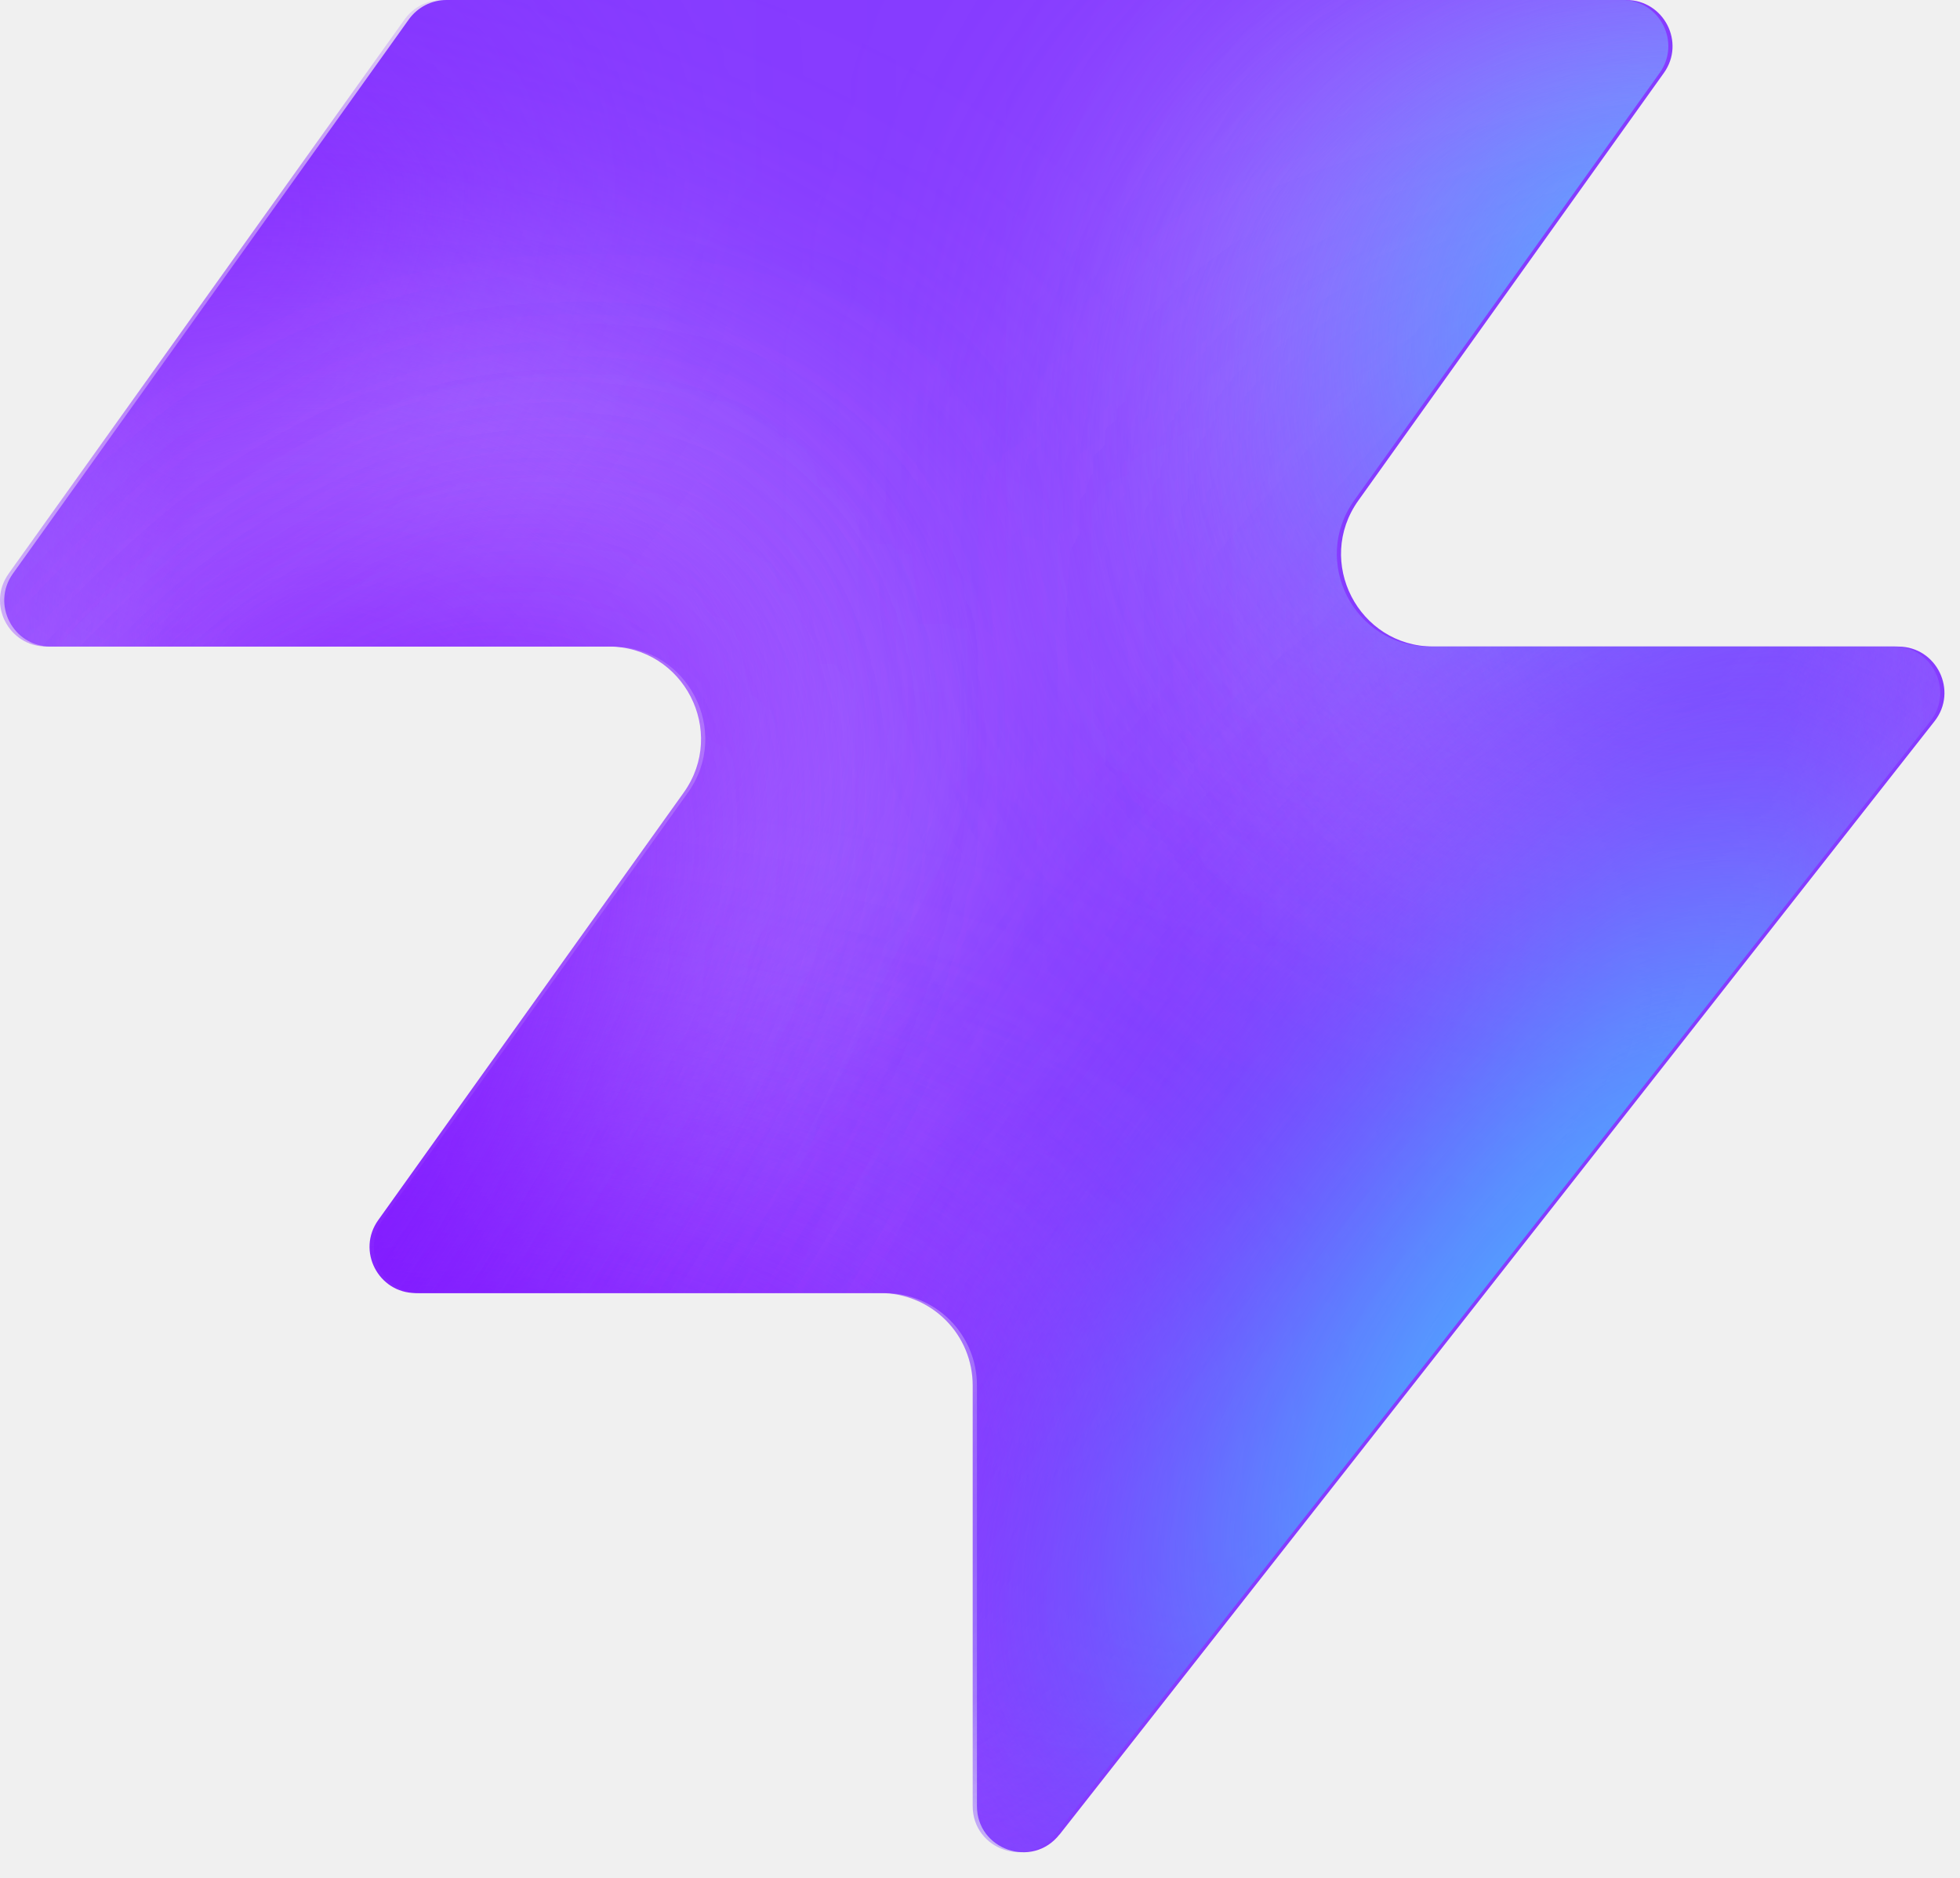
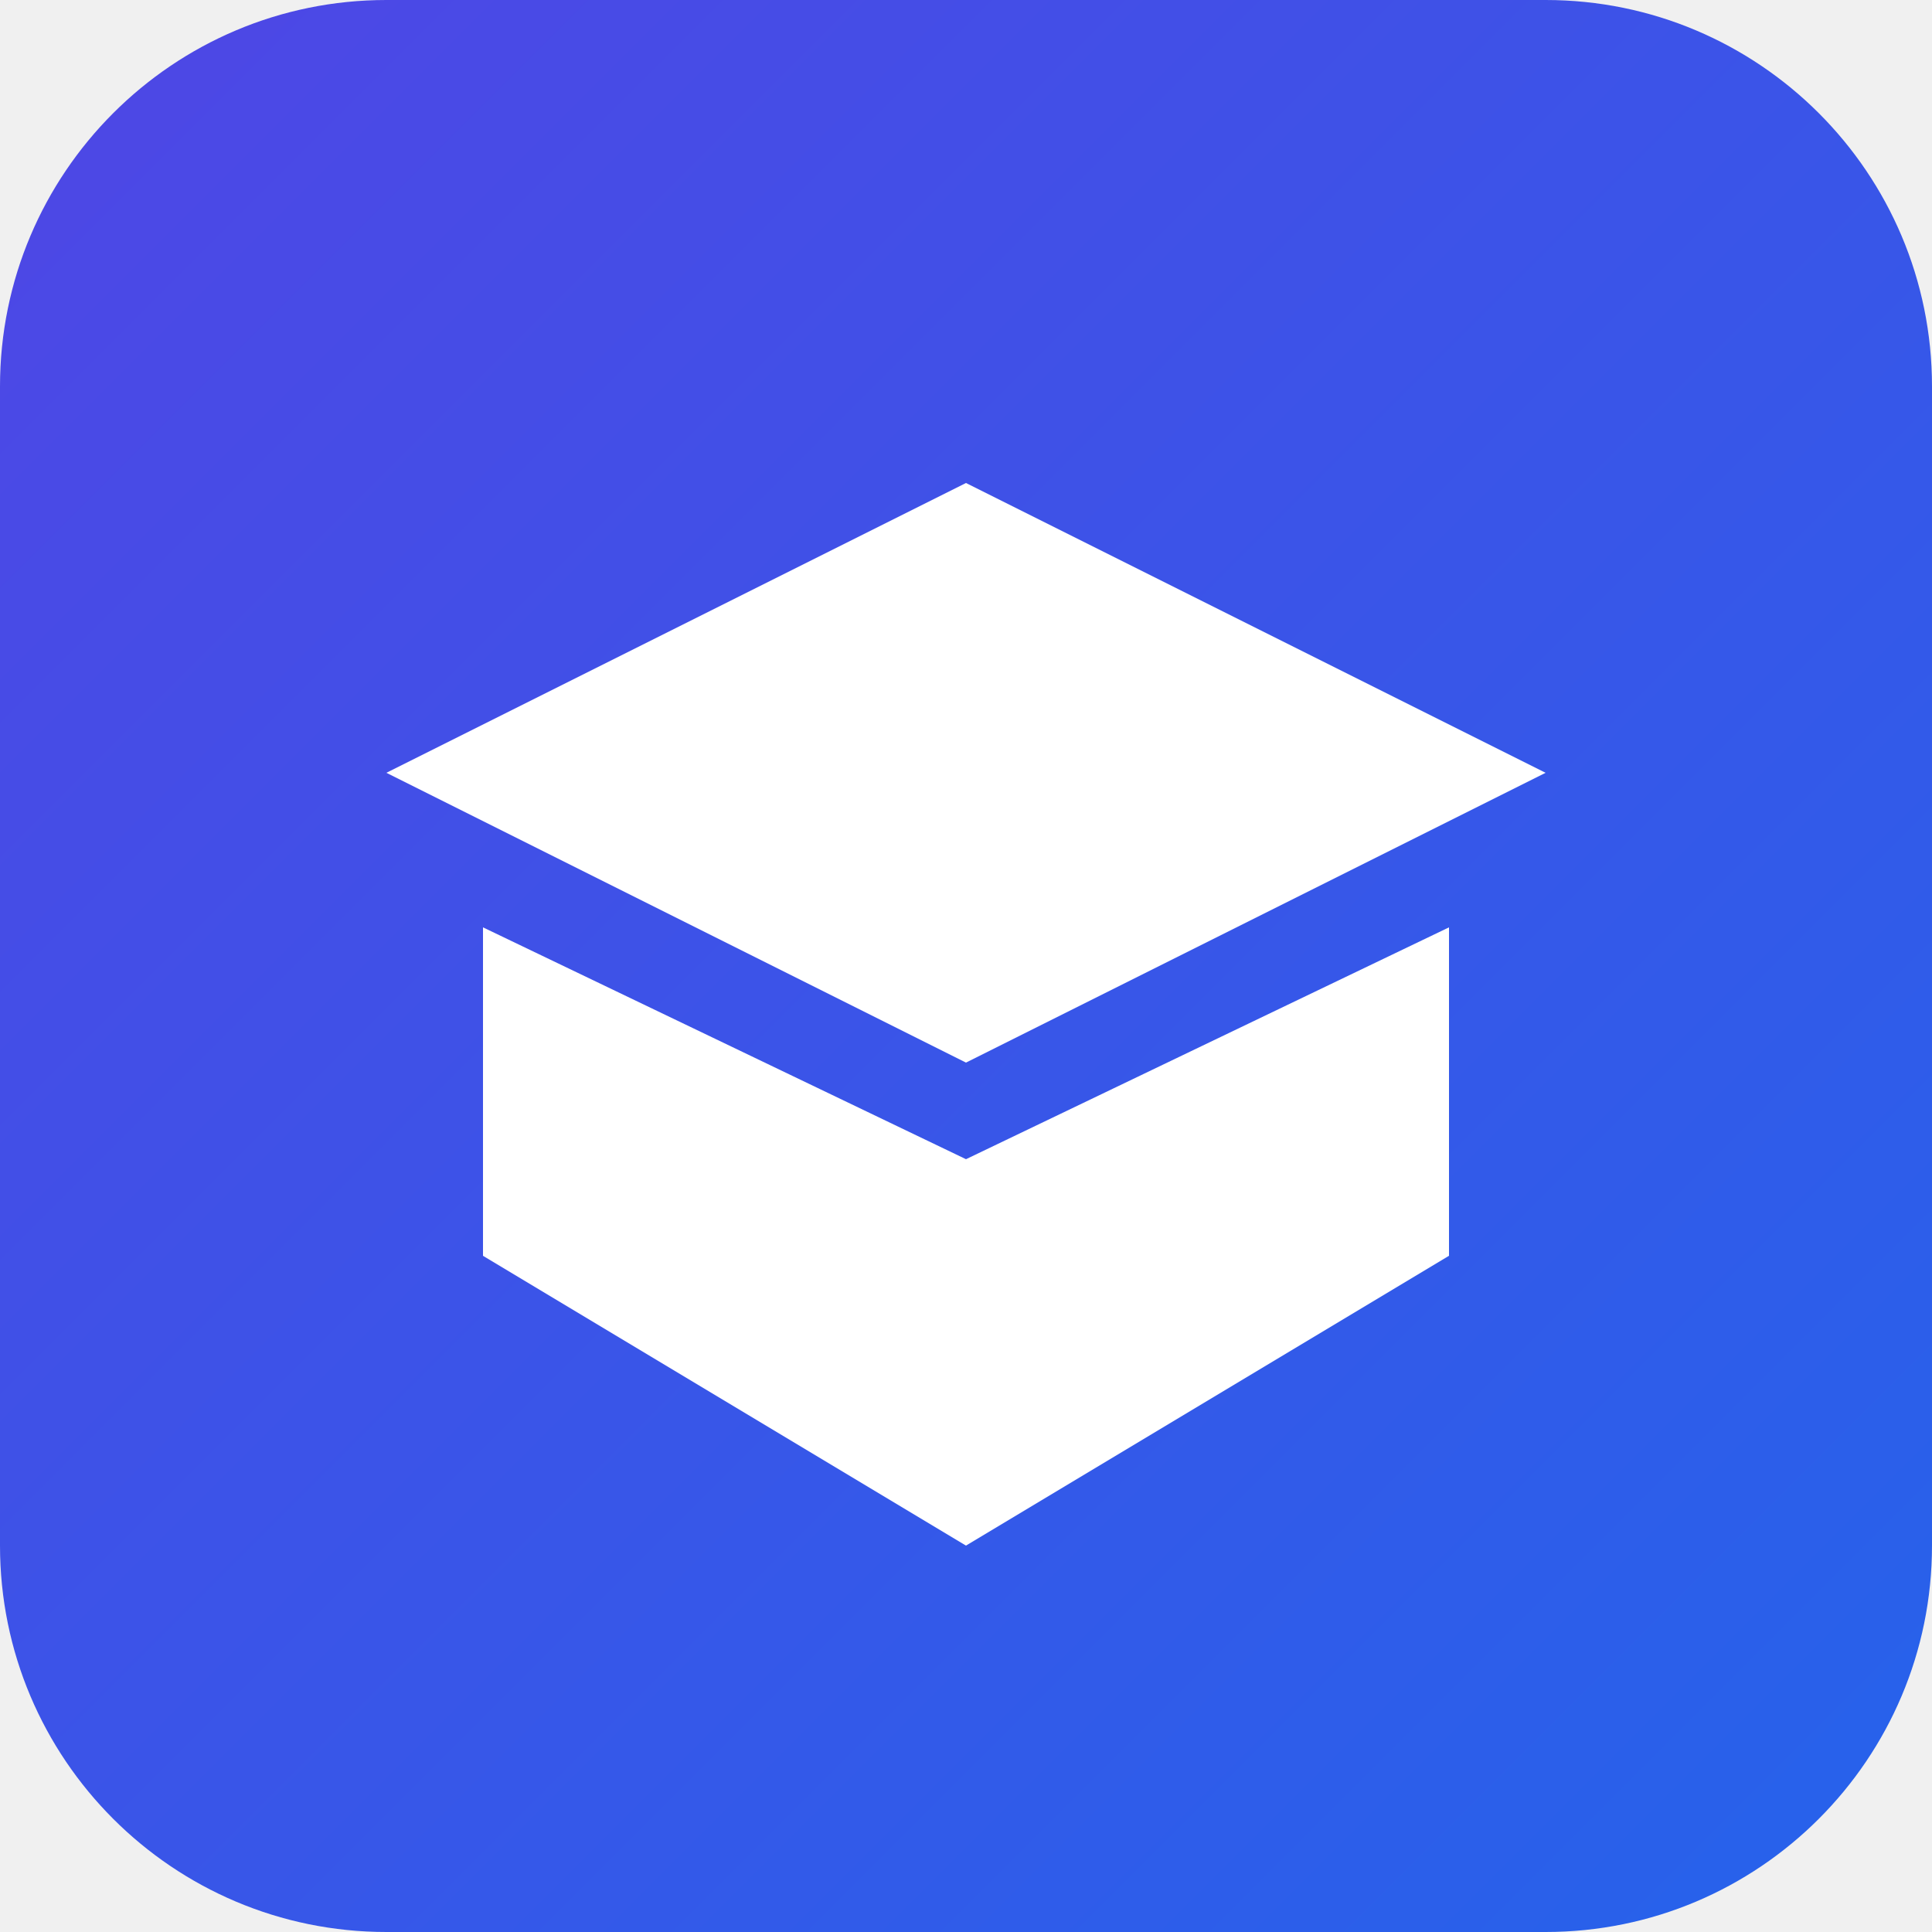
- <svg xmlns="http://www.w3.org/2000/svg" width="48" height="46" fill="none" viewBox="0 0 48 46">
-   <path fill="#863bff" d="M25.946 44.938c-.664.845-2.021.375-2.021-.698V33.937a2.26 2.26 0 0 0-2.262-2.262H10.287c-.92 0-1.456-1.04-.92-1.788l7.48-10.471c1.07-1.497 0-3.578-1.842-3.578H1.237c-.92 0-1.456-1.04-.92-1.788L10.013.474c.214-.297.556-.474.92-.474h28.894c.92 0 1.456 1.04.92 1.788l-7.48 10.471c-1.07 1.498 0 3.579 1.842 3.579h11.377c.943 0 1.473 1.088.89 1.83L25.947 44.94z" style="fill:#863bff;fill:color(display-p3 .525 .23 1);fill-opacity:1" />
-   <mask id="a" width="48" height="46" x="0" y="0" maskUnits="userSpaceOnUse" style="mask-type:alpha">
-     <path fill="#000" d="M25.842 44.938c-.664.844-2.021.375-2.021-.698V33.937a2.26 2.26 0 0 0-2.262-2.262H10.183c-.92 0-1.456-1.04-.92-1.788l7.48-10.471c1.07-1.498 0-3.579-1.842-3.579H1.133c-.92 0-1.456-1.04-.92-1.787L9.91.473c.214-.297.556-.474.92-.474h28.894c.92 0 1.456 1.04.92 1.788l-7.48 10.471c-1.07 1.498 0 3.578 1.842 3.578h11.377c.943 0 1.473 1.088.89 1.832L25.843 44.94z" style="fill:#000;fill-opacity:1" />
-   </mask>
-   <g mask="url(#a)">
-     <g filter="url(#b)">
-       <ellipse cx="5.508" cy="14.704" fill="#ede6ff" rx="5.508" ry="14.704" style="fill:#ede6ff;fill:color(display-p3 .927 .903 1);fill-opacity:1" transform="matrix(.00324 1 1 -.00324 -4.47 31.516)" />
-     </g>
-     <g filter="url(#c)">
-       <ellipse cx="10.399" cy="29.851" fill="#ede6ff" rx="10.399" ry="29.851" style="fill:#ede6ff;fill:color(display-p3 .927 .903 1);fill-opacity:1" transform="matrix(.00324 1 1 -.00324 -39.328 7.883)" />
-     </g>
-     <g filter="url(#d)">
-       <ellipse cx="5.508" cy="30.487" fill="#7e14ff" rx="5.508" ry="30.487" style="fill:#7e14ff;fill:color(display-p3 .492 .077 1);fill-opacity:1" transform="rotate(89.814 -25.913 -14.639)scale(1 -1)" />
-     </g>
-     <g filter="url(#e)">
-       <ellipse cx="5.508" cy="30.599" fill="#7e14ff" rx="5.508" ry="30.599" style="fill:#7e14ff;fill:color(display-p3 .492 .077 1);fill-opacity:1" transform="rotate(89.814 -32.644 -3.334)scale(1 -1)" />
-     </g>
-     <g filter="url(#f)">
-       <ellipse cx="5.508" cy="30.599" fill="#7e14ff" rx="5.508" ry="30.599" style="fill:#7e14ff;fill:color(display-p3 .492 .077 1);fill-opacity:1" transform="matrix(.00324 1 1 -.00324 -34.34 30.47)" />
-     </g>
-     <g filter="url(#g)">
-       <ellipse cx="14.072" cy="22.078" fill="#ede6ff" rx="14.072" ry="22.078" style="fill:#ede6ff;fill:color(display-p3 .927 .903 1);fill-opacity:1" transform="rotate(93.35 24.506 48.493)scale(-1 1)" />
-     </g>
-     <g filter="url(#h)">
-       <ellipse cx="3.47" cy="21.501" fill="#7e14ff" rx="3.47" ry="21.501" style="fill:#7e14ff;fill:color(display-p3 .492 .077 1);fill-opacity:1" transform="rotate(89.009 28.708 47.59)scale(-1 1)" />
-     </g>
-     <g filter="url(#i)">
-       <ellipse cx="3.47" cy="21.501" fill="#7e14ff" rx="3.47" ry="21.501" style="fill:#7e14ff;fill:color(display-p3 .492 .077 1);fill-opacity:1" transform="rotate(89.009 28.708 47.59)scale(-1 1)" />
-     </g>
-     <g filter="url(#j)">
-       <ellipse cx=".387" cy="8.972" fill="#7e14ff" rx="4.407" ry="29.108" style="fill:#7e14ff;fill:color(display-p3 .492 .077 1);fill-opacity:1" transform="rotate(39.51 .387 8.972)" />
-     </g>
-     <g filter="url(#k)">
-       <ellipse cx="47.523" cy="-6.092" fill="#7e14ff" rx="4.407" ry="29.108" style="fill:#7e14ff;fill:color(display-p3 .492 .077 1);fill-opacity:1" transform="rotate(37.892 47.523 -6.092)" />
-     </g>
-     <g filter="url(#l)">
-       <ellipse cx="41.412" cy="6.333" fill="#47bfff" rx="5.971" ry="9.665" style="fill:#47bfff;fill:color(display-p3 .28 .748 1);fill-opacity:1" transform="rotate(37.892 41.412 6.333)" />
-     </g>
-     <g filter="url(#m)">
-       <ellipse cx="-1.879" cy="38.332" fill="#7e14ff" rx="4.407" ry="29.108" style="fill:#7e14ff;fill:color(display-p3 .492 .077 1);fill-opacity:1" transform="rotate(37.892 -1.88 38.332)" />
-     </g>
-     <g filter="url(#n)">
-       <ellipse cx="-1.879" cy="38.332" fill="#7e14ff" rx="4.407" ry="29.108" style="fill:#7e14ff;fill:color(display-p3 .492 .077 1);fill-opacity:1" transform="rotate(37.892 -1.88 38.332)" />
-     </g>
-     <g filter="url(#o)">
-       <ellipse cx="35.651" cy="29.907" fill="#7e14ff" rx="4.407" ry="29.108" style="fill:#7e14ff;fill:color(display-p3 .492 .077 1);fill-opacity:1" transform="rotate(37.892 35.651 29.907)" />
-     </g>
-     <g filter="url(#p)">
-       <ellipse cx="38.418" cy="32.4" fill="#47bfff" rx="5.971" ry="15.297" style="fill:#47bfff;fill:color(display-p3 .28 .748 1);fill-opacity:1" transform="rotate(37.892 38.418 32.4)" />
-     </g>
-   </g>
+ <svg xmlns="http://www.w3.org/2000/svg" viewBox="0 0 100 100">
  <defs>
-     <filter id="b" width="60.045" height="41.654" x="-19.77" y="16.149" color-interpolation-filters="sRGB" filterUnits="userSpaceOnUse">
-       <feFlood flood-opacity="0" result="BackgroundImageFix" />
-       <feBlend in="SourceGraphic" in2="BackgroundImageFix" result="shape" />
-       <feGaussianBlur result="effect1_foregroundBlur_2002_17158" stdDeviation="7.659" />
-     </filter>
-     <filter id="c" width="90.34" height="51.437" x="-54.613" y="-7.533" color-interpolation-filters="sRGB" filterUnits="userSpaceOnUse">
-       <feFlood flood-opacity="0" result="BackgroundImageFix" />
-       <feBlend in="SourceGraphic" in2="BackgroundImageFix" result="shape" />
-       <feGaussianBlur result="effect1_foregroundBlur_2002_17158" stdDeviation="7.659" />
-     </filter>
-     <filter id="d" width="79.355" height="29.4" x="-49.64" y="2.03" color-interpolation-filters="sRGB" filterUnits="userSpaceOnUse">
-       <feFlood flood-opacity="0" result="BackgroundImageFix" />
-       <feBlend in="SourceGraphic" in2="BackgroundImageFix" result="shape" />
-       <feGaussianBlur result="effect1_foregroundBlur_2002_17158" stdDeviation="4.596" />
-     </filter>
-     <filter id="e" width="79.579" height="29.4" x="-45.045" y="20.029" color-interpolation-filters="sRGB" filterUnits="userSpaceOnUse">
-       <feFlood flood-opacity="0" result="BackgroundImageFix" />
-       <feBlend in="SourceGraphic" in2="BackgroundImageFix" result="shape" />
-       <feGaussianBlur result="effect1_foregroundBlur_2002_17158" stdDeviation="4.596" />
-     </filter>
-     <filter id="f" width="79.579" height="29.4" x="-43.513" y="21.178" color-interpolation-filters="sRGB" filterUnits="userSpaceOnUse">
-       <feFlood flood-opacity="0" result="BackgroundImageFix" />
-       <feBlend in="SourceGraphic" in2="BackgroundImageFix" result="shape" />
-       <feGaussianBlur result="effect1_foregroundBlur_2002_17158" stdDeviation="4.596" />
-     </filter>
-     <filter id="g" width="74.749" height="58.852" x="15.756" y="-17.901" color-interpolation-filters="sRGB" filterUnits="userSpaceOnUse">
-       <feFlood flood-opacity="0" result="BackgroundImageFix" />
-       <feBlend in="SourceGraphic" in2="BackgroundImageFix" result="shape" />
-       <feGaussianBlur result="effect1_foregroundBlur_2002_17158" stdDeviation="7.659" />
-     </filter>
-     <filter id="h" width="61.377" height="25.362" x="23.548" y="2.284" color-interpolation-filters="sRGB" filterUnits="userSpaceOnUse">
-       <feFlood flood-opacity="0" result="BackgroundImageFix" />
-       <feBlend in="SourceGraphic" in2="BackgroundImageFix" result="shape" />
-       <feGaussianBlur result="effect1_foregroundBlur_2002_17158" stdDeviation="4.596" />
-     </filter>
-     <filter id="i" width="61.377" height="25.362" x="23.548" y="2.284" color-interpolation-filters="sRGB" filterUnits="userSpaceOnUse">
-       <feFlood flood-opacity="0" result="BackgroundImageFix" />
-       <feBlend in="SourceGraphic" in2="BackgroundImageFix" result="shape" />
-       <feGaussianBlur result="effect1_foregroundBlur_2002_17158" stdDeviation="4.596" />
-     </filter>
-     <filter id="j" width="56.045" height="63.649" x="-27.636" y="-22.853" color-interpolation-filters="sRGB" filterUnits="userSpaceOnUse">
-       <feFlood flood-opacity="0" result="BackgroundImageFix" />
-       <feBlend in="SourceGraphic" in2="BackgroundImageFix" result="shape" />
-       <feGaussianBlur result="effect1_foregroundBlur_2002_17158" stdDeviation="4.596" />
-     </filter>
-     <filter id="k" width="54.814" height="64.646" x="20.116" y="-38.415" color-interpolation-filters="sRGB" filterUnits="userSpaceOnUse">
-       <feFlood flood-opacity="0" result="BackgroundImageFix" />
-       <feBlend in="SourceGraphic" in2="BackgroundImageFix" result="shape" />
-       <feGaussianBlur result="effect1_foregroundBlur_2002_17158" stdDeviation="4.596" />
-     </filter>
-     <filter id="l" width="33.541" height="35.313" x="24.641" y="-11.323" color-interpolation-filters="sRGB" filterUnits="userSpaceOnUse">
-       <feFlood flood-opacity="0" result="BackgroundImageFix" />
-       <feBlend in="SourceGraphic" in2="BackgroundImageFix" result="shape" />
-       <feGaussianBlur result="effect1_foregroundBlur_2002_17158" stdDeviation="4.596" />
-     </filter>
-     <filter id="m" width="54.814" height="64.646" x="-29.286" y="6.009" color-interpolation-filters="sRGB" filterUnits="userSpaceOnUse">
-       <feFlood flood-opacity="0" result="BackgroundImageFix" />
-       <feBlend in="SourceGraphic" in2="BackgroundImageFix" result="shape" />
-       <feGaussianBlur result="effect1_foregroundBlur_2002_17158" stdDeviation="4.596" />
-     </filter>
-     <filter id="n" width="54.814" height="64.646" x="-29.286" y="6.009" color-interpolation-filters="sRGB" filterUnits="userSpaceOnUse">
-       <feFlood flood-opacity="0" result="BackgroundImageFix" />
-       <feBlend in="SourceGraphic" in2="BackgroundImageFix" result="shape" />
-       <feGaussianBlur result="effect1_foregroundBlur_2002_17158" stdDeviation="4.596" />
-     </filter>
-     <filter id="o" width="54.814" height="64.646" x="8.244" y="-2.416" color-interpolation-filters="sRGB" filterUnits="userSpaceOnUse">
-       <feFlood flood-opacity="0" result="BackgroundImageFix" />
-       <feBlend in="SourceGraphic" in2="BackgroundImageFix" result="shape" />
-       <feGaussianBlur result="effect1_foregroundBlur_2002_17158" stdDeviation="4.596" />
-     </filter>
-     <filter id="p" width="39.409" height="43.623" x="18.713" y="10.588" color-interpolation-filters="sRGB" filterUnits="userSpaceOnUse">
-       <feFlood flood-opacity="0" result="BackgroundImageFix" />
-       <feBlend in="SourceGraphic" in2="BackgroundImageFix" result="shape" />
-       <feGaussianBlur result="effect1_foregroundBlur_2002_17158" stdDeviation="4.596" />
-     </filter>
+     <linearGradient id="bg" x1="0%" y1="0%" x2="100%" y2="100%">
+       <stop offset="0%" stop-color="#4f46e5" />
+       <stop offset="100%" stop-color="#2563eb" />
+     </linearGradient>
  </defs>
+   <rect width="100" height="100" rx="20" fill="url(#bg)" />
+   <path d="M50 25 L20 40 L50 55 L80 40 Z" fill="white" />
+   <path d="M25 48 L25 65 C25 65 50 80 50 80 C50 80 75 65 75 65 L75 48 L50 60 Z" fill="white" />
</svg>
